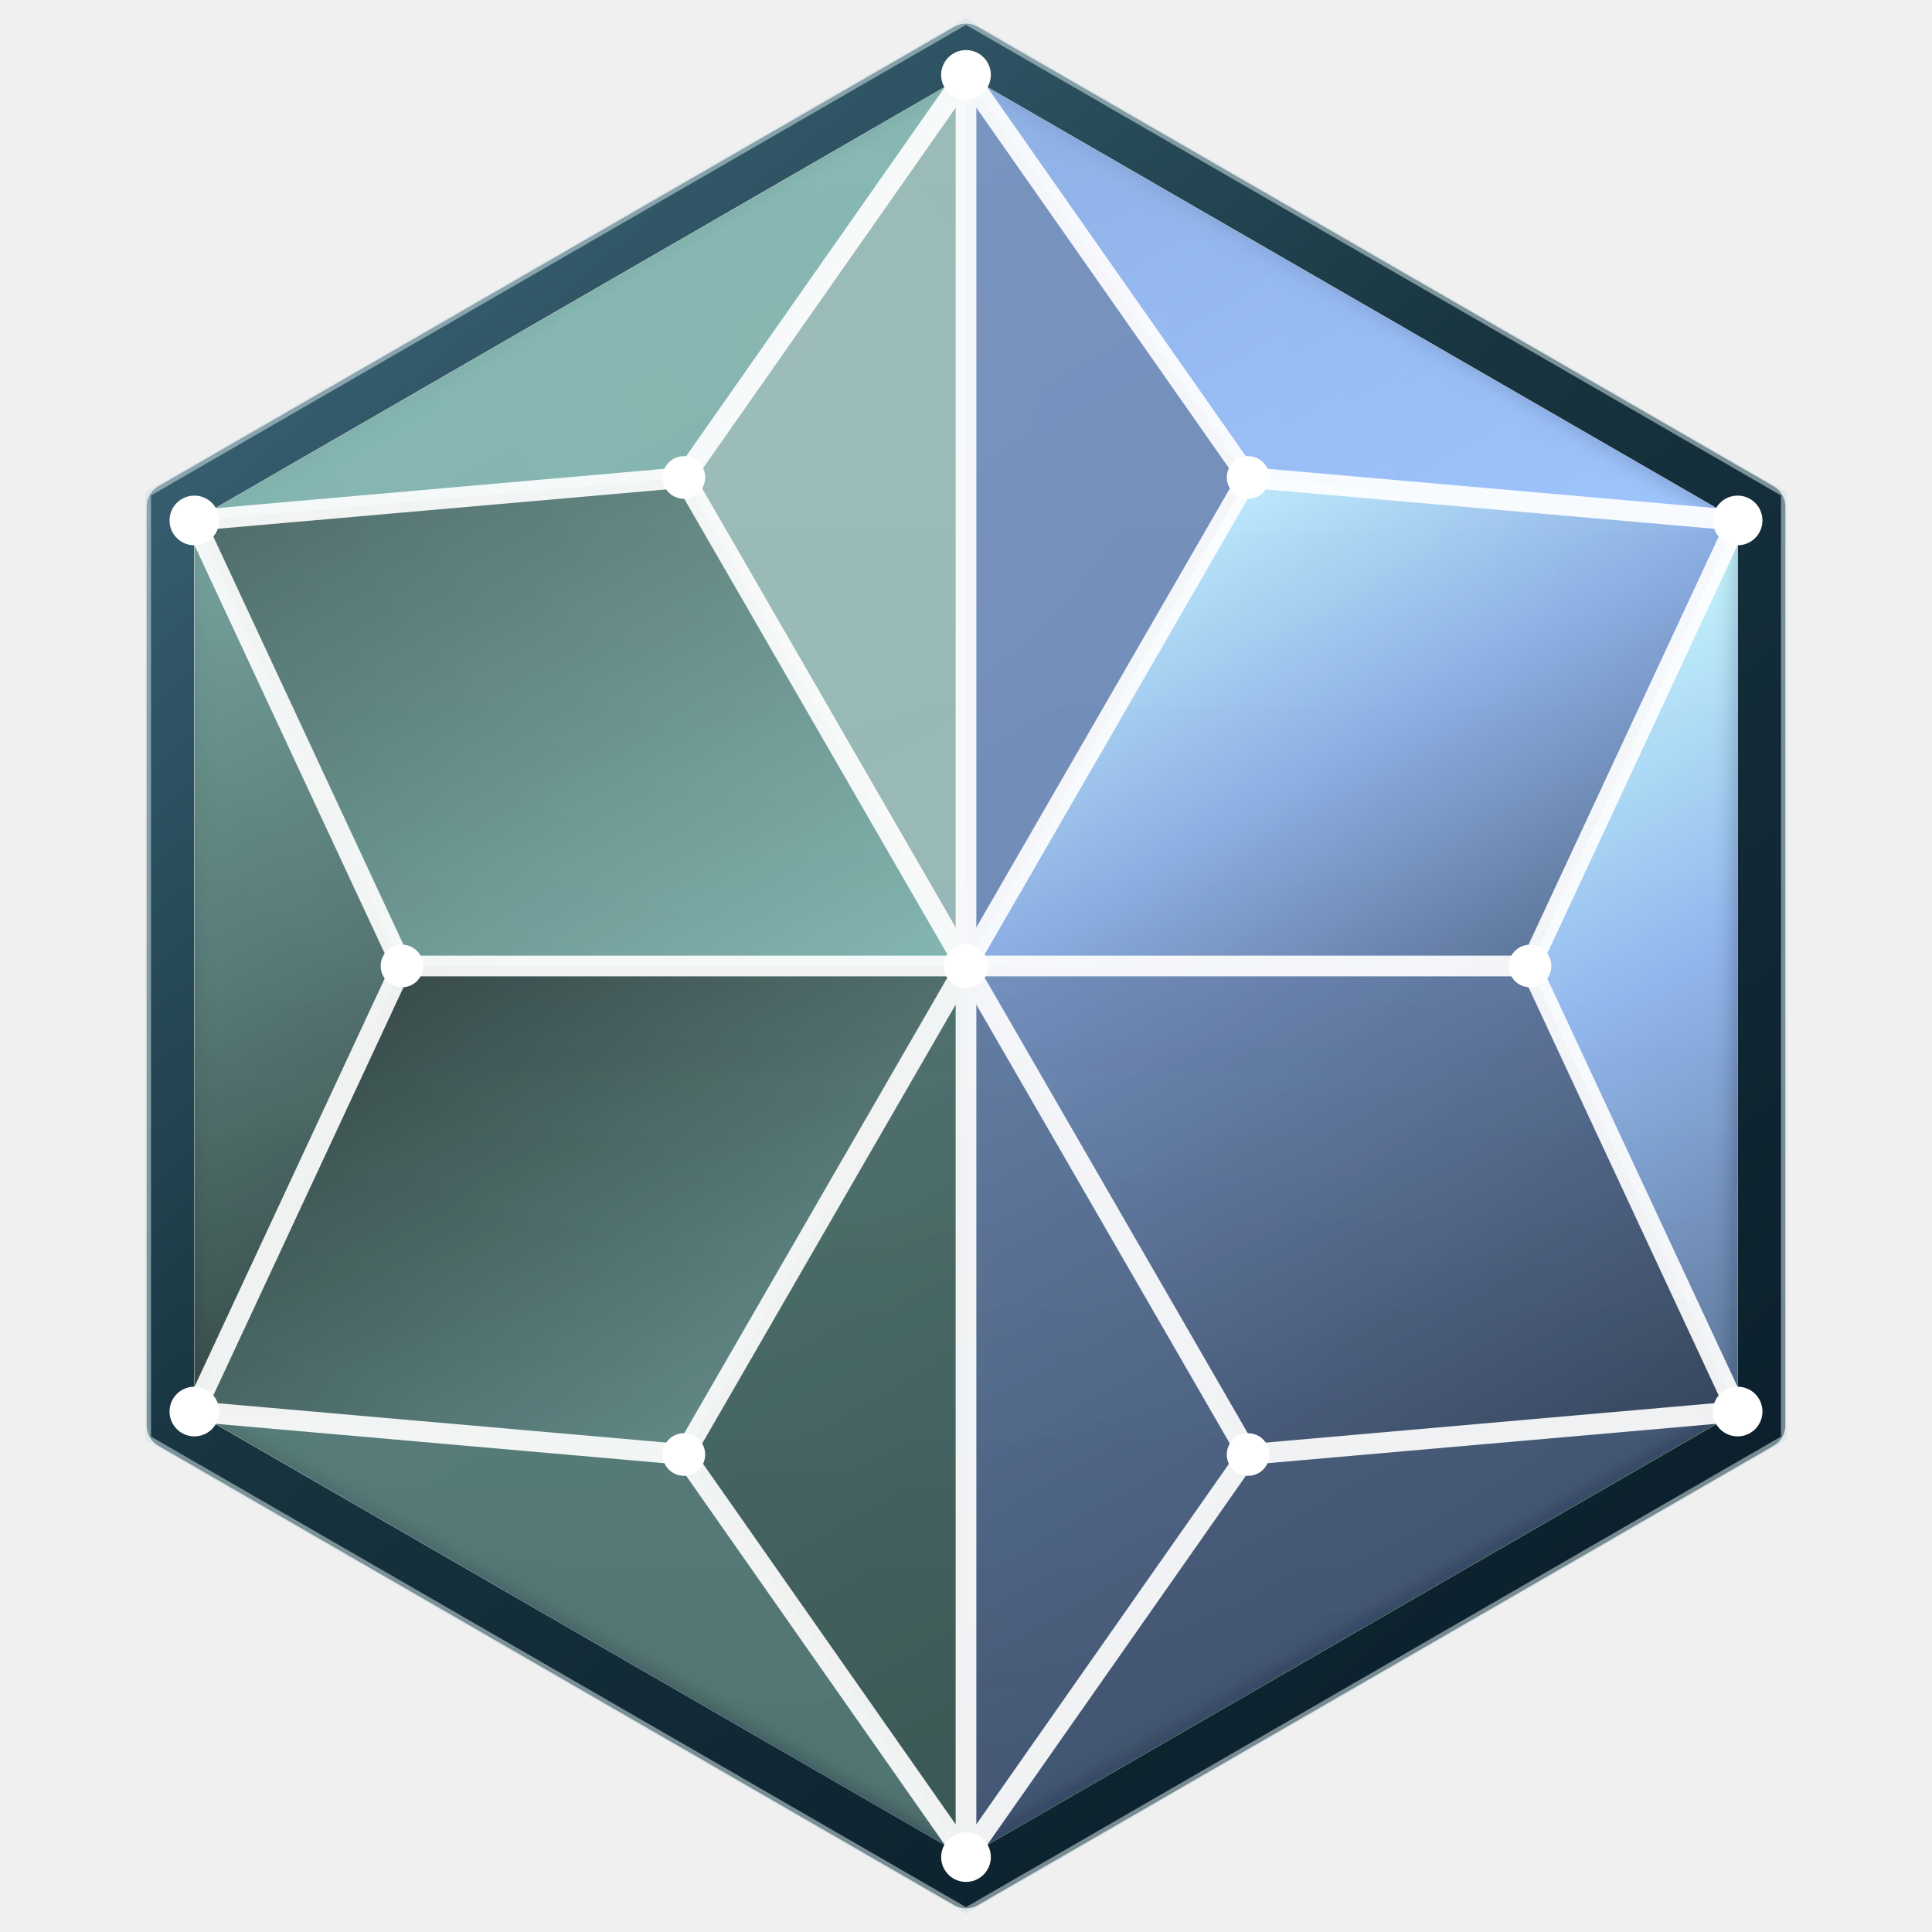
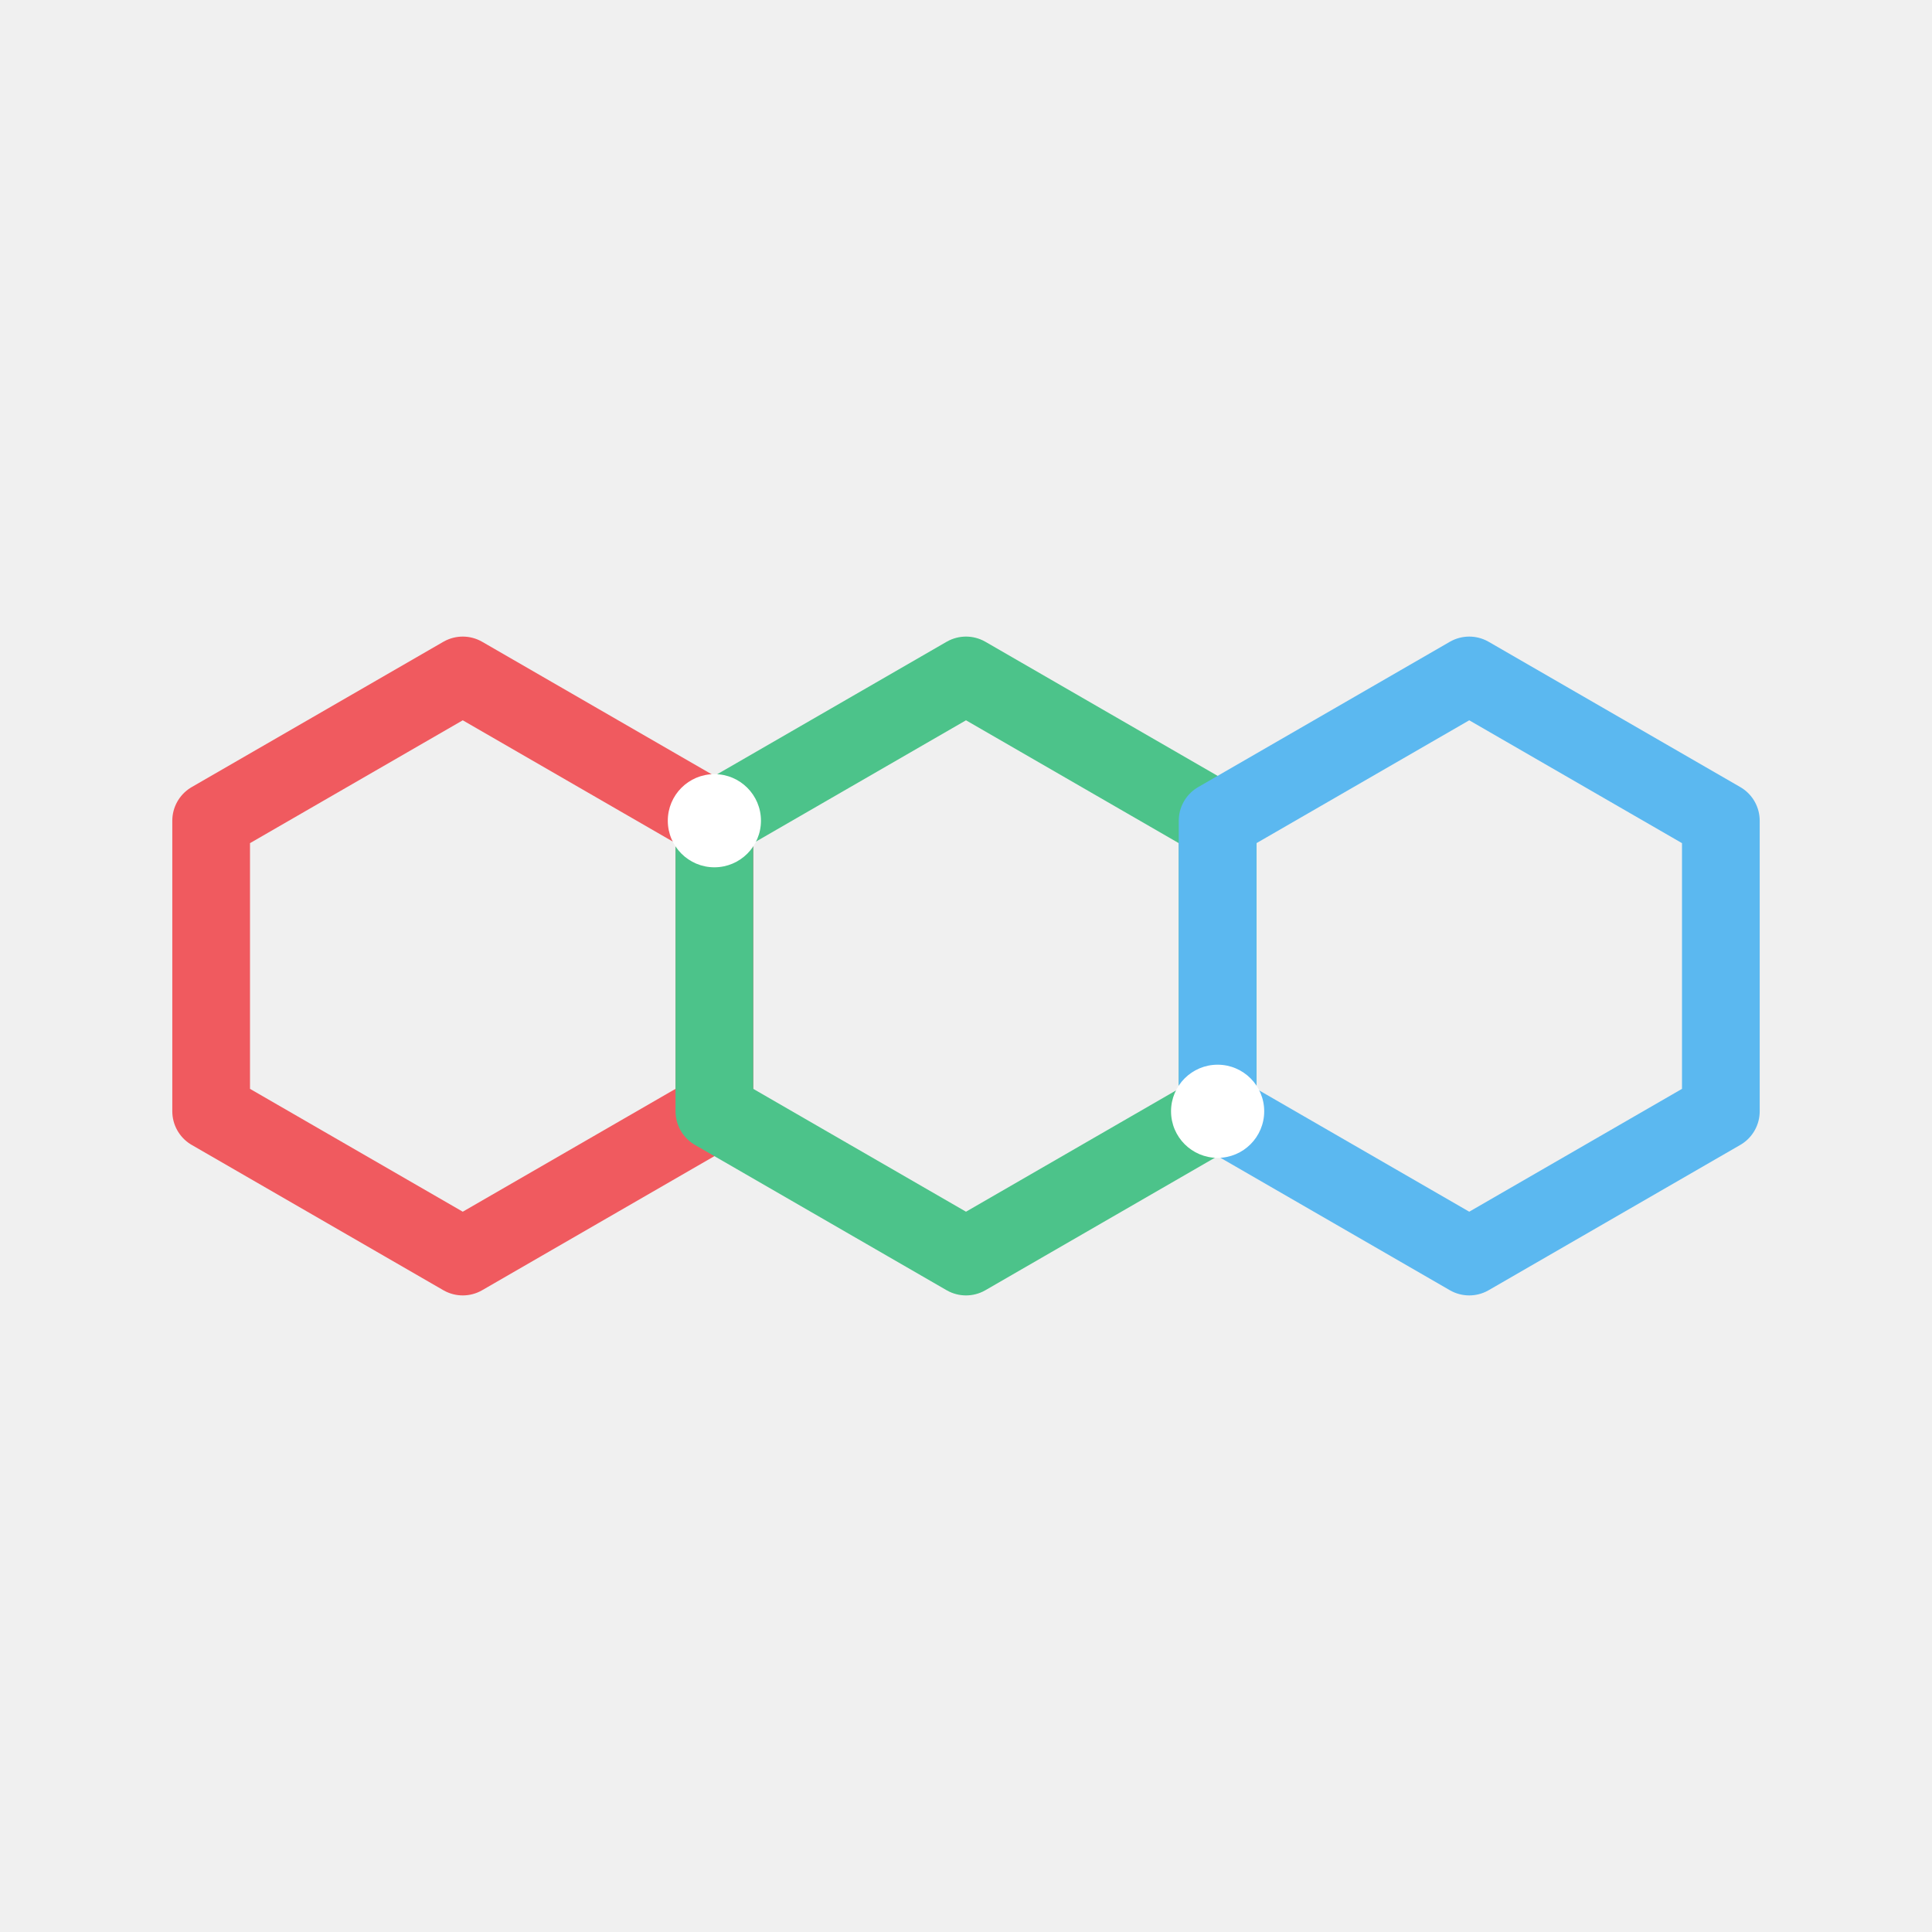
- <svg xmlns="http://www.w3.org/2000/svg" viewBox="-4.90 -4.90 9.80 9.80" width="512" height="512">
-   <defs>
-     <linearGradient id="f0" gradientUnits="userSpaceOnUse" x1="0.715" y1="1.245" x2="-0.72" y2="-1.253">
-       <stop offset="0" stop-color="#5C7498" />
-       <stop offset="0.5" stop-color="#8CB0E6" />
-       <stop offset="1" stop-color="#BCECFF" />
-     </linearGradient>
-     <linearGradient id="f1" gradientUnits="userSpaceOnUse" x1="0" y1="0" x2="-1.966" y2="-3.421">
-       <stop offset="0" stop-color="#6E8BB8" />
-       <stop offset="0.455" stop-color="#6F8CB9" />
-       <stop offset="1" stop-color="#718EBC" />
-     </linearGradient>
-     <linearGradient id="f2" gradientUnits="userSpaceOnUse" x1="0" y1="0" x2="-1.966" y2="-3.421">
-       <stop offset="0" stop-color="#96B9B6" />
-       <stop offset="0.577" stop-color="#95B8B5" />
-       <stop offset="1" stop-color="#95B7B4" />
-     </linearGradient>
-     <linearGradient id="f3" gradientUnits="userSpaceOnUse" x1="0" y1="0" x2="-1.962" y2="-3.413">
-       <stop offset="0" stop-color="#83B9B3" />
-       <stop offset="0.516" stop-color="#648E89" />
-       <stop offset="1" stop-color="#496764" />
-     </linearGradient>
-     <linearGradient id="f4" gradientUnits="userSpaceOnUse" x1="0.72" y1="1.253" x2="-0.715" y2="-1.245">
-       <stop offset="0" stop-color="#66908C" />
-       <stop offset="0.5" stop-color="#4C6B68" />
-       <stop offset="1" stop-color="#324745" />
-     </linearGradient>
-     <linearGradient id="f5" gradientUnits="userSpaceOnUse" x1="1.966" y1="3.421" x2="0" y2="0">
-       <stop offset="0" stop-color="#4A5D7B" />
-       <stop offset="0.423" stop-color="#546B8D" />
-       <stop offset="1" stop-color="#637DA5" />
-     </linearGradient>
-     <linearGradient id="f6" gradientUnits="userSpaceOnUse" x1="1.966" y1="3.421" x2="0" y2="0">
-       <stop offset="0" stop-color="#405E5A" />
-       <stop offset="0.545" stop-color="#476764" />
-       <stop offset="1" stop-color="#4D706C" />
-     </linearGradient>
-     <linearGradient id="f7" gradientUnits="userSpaceOnUse" x1="1.962" y1="3.413" x2="0" y2="0">
-       <stop offset="0" stop-color="#39485F" />
-       <stop offset="0.484" stop-color="#566C90" />
-       <stop offset="1" stop-color="#7391C1" />
-     </linearGradient>
-     <linearGradient id="f8" gradientUnits="userSpaceOnUse" x1="-0.004" y1="-0.008" x2="-1.966" y2="-3.421">
-       <stop offset="0" stop-color="#9EC7FF" />
-       <stop offset="0.455" stop-color="#94BAF6" />
-       <stop offset="1" stop-color="#87AAE1" />
-     </linearGradient>
-     <linearGradient id="f9" gradientUnits="userSpaceOnUse" x1="-1.436" y1="-2.498" x2="-1.966" y2="-3.421">
-       <stop offset="0" stop-color="#7EB1AC" />
-       <stop offset="0.664" stop-color="#80B3AE" />
-       <stop offset="1" stop-color="#80B4AF" />
-     </linearGradient>
-     <linearGradient id="f10" gradientUnits="userSpaceOnUse" x1="0.004" y1="0.008" x2="-1.962" y2="-3.413">
-       <stop offset="0" stop-color="#39504D" />
-       <stop offset="0.455" stop-color="#567975" />
-       <stop offset="1" stop-color="#73A29D" />
-     </linearGradient>
-     <linearGradient id="f11" gradientUnits="userSpaceOnUse" x1="1.966" y1="3.421" x2="0.004" y2="0.008">
-       <stop offset="0" stop-color="#597E79" />
-       <stop offset="0.545" stop-color="#5A807C" />
-       <stop offset="1" stop-color="#5B827D" />
-     </linearGradient>
-     <linearGradient id="f12" gradientUnits="userSpaceOnUse" x1="1.966" y1="3.421" x2="1.436" y2="2.498">
-       <stop offset="0" stop-color="#485C79" />
-       <stop offset="0.336" stop-color="#495D7B" />
-       <stop offset="1" stop-color="#4C607F" />
-     </linearGradient>
-     <linearGradient id="f13" gradientUnits="userSpaceOnUse" x1="1.962" y1="3.413" x2="-0.004" y2="-0.008">
-       <stop offset="0" stop-color="#627B9F" />
-       <stop offset="0.545" stop-color="#94BAF1" />
-       <stop offset="1" stop-color="#C6FAFF" />
-     </linearGradient>
-     <clipPath id="cf">
-       <polygon points="4.036,-2.33 0,-4.66 -4.036,-2.33 -4.036,2.33 0,4.66 4.036,2.33" />
-     </clipPath>
-     <linearGradient id="rim" gradientUnits="userSpaceOnUse" x1="-3.6" y1="-3.9" x2="3.2" y2="4.0">
-       <stop offset="0" stop-color="#3C6678" />
-       <stop offset="0.45" stop-color="#17343F" />
-       <stop offset="1" stop-color="#0A1E2A" />
-     </linearGradient>
-     <radialGradient id="spec" cx="0.40" cy="0.18" r="0.72">
-       <stop offset="0" stop-color="#FFFFFF" stop-opacity="0.075" />
-       <stop offset="0.6" stop-color="#FFFFFF" stop-opacity="0.02" />
-       <stop offset="1" stop-color="#FFFFFF" stop-opacity="0" />
-     </radialGradient>
-     <linearGradient id="vig" gradientUnits="userSpaceOnUse" x1="0" y1="-4.4" x2="0" y2="4.6">
-       <stop offset="0" stop-color="#02121C" stop-opacity="0" />
-       <stop offset="0.5" stop-color="#02121C" stop-opacity="0.02" />
-       <stop offset="1" stop-color="#02121C" stop-opacity="0.10" />
-     </linearGradient>
-     <linearGradient id="ish" gradientUnits="userSpaceOnUse" x1="-3.2" y1="-3.8" x2="3.2" y2="3.8">
-       <stop offset="0" stop-color="#08202D" stop-opacity="0.05" />
-       <stop offset="0.45" stop-color="#08202D" stop-opacity="0.20" />
-       <stop offset="1" stop-color="#061A26" stop-opacity="0.62" />
-     </linearGradient>
-     <filter id="ishblur" x="-20%" y="-20%" width="140%" height="140%">
-       <feGaussianBlur stdDeviation="0.062" />
-     </filter>
-   </defs>
-   <g clip-path="url(#cf)">
-     <polygon points="0,0 2.861,0 3.914,-2.26 1.431,-2.478" fill="url(#f0)" />
-     <polygon points="0,0 1.431,-2.478 0,-4.52 0,-4.52" fill="url(#f1)" />
-     <polygon points="0,0 0,-4.52 -1.431,-2.478" fill="url(#f2)" />
-     <polygon points="0,0 -1.431,-2.478 -3.914,-2.26 -2.861,0" fill="url(#f3)" />
-     <polygon points="0,0 -2.861,0 -3.914,2.26 -1.431,2.478" fill="url(#f4)" />
-     <polygon points="0,0 0,4.52 1.431,2.478" fill="url(#f5)" />
-     <polygon points="0,0 -1.431,2.478 0,4.52 0,4.52" fill="url(#f6)" />
-     <polygon points="0,0 1.431,2.478 3.914,2.26 2.861,0" fill="url(#f7)" />
-     <polygon points="3.914,-2.26 0,-4.52 1.431,-2.478" fill="url(#f8)" />
-     <polygon points="0,-4.52 -3.914,-2.26 -1.431,-2.478" fill="url(#f9)" />
-     <polygon points="-3.914,-2.26 -3.914,2.26 -2.861,0" fill="url(#f10)" />
-     <polygon points="-3.914,2.26 0,4.52 -1.431,2.478" fill="url(#f11)" />
-     <polygon points="0,4.52 3.914,2.26 1.431,2.478" fill="url(#f12)" />
-     <polygon points="3.914,2.26 3.914,-2.26 2.861,0" fill="url(#f13)" />
-   </g>
-   <g clip-path="url(#cf)">
-     <rect x="-5.0" y="-5.0" width="10.0" height="10.0" fill="url(#spec)" />
-     <rect x="-5.0" y="-5.0" width="10.0" height="10.0" fill="url(#vig)" />
-     <polygon points="4.036,-2.33 0,-4.66 -4.036,-2.33 -4.036,2.33 0,4.66 4.036,2.33" fill="none" stroke="url(#ish)" stroke-width="0.22" filter="url(#ishblur)" />
-   </g>
-   <g clip-path="url(#cf)" stroke="#FFFFFF" stroke-width="0.105" stroke-linecap="round" opacity="0.92">
-     <line x1="3.914" y1="-2.26" x2="2.861" y2="0" />
-     <line x1="3.914" y1="-2.26" x2="1.431" y2="-2.478" />
-     <line x1="0" y1="-4.52" x2="1.431" y2="-2.478" />
-     <line x1="0" y1="-4.52" x2="-1.431" y2="-2.478" />
-     <line x1="-3.914" y1="-2.26" x2="-1.431" y2="-2.478" />
-     <line x1="-3.914" y1="-2.26" x2="-2.861" y2="0" />
-     <line x1="-3.914" y1="2.26" x2="-2.861" y2="0" />
-     <line x1="-3.914" y1="2.26" x2="-1.431" y2="2.478" />
-     <line x1="0" y1="4.52" x2="-1.431" y2="2.478" />
-     <line x1="0" y1="4.52" x2="1.431" y2="2.478" />
-     <line x1="3.914" y1="2.26" x2="1.431" y2="2.478" />
-     <line x1="3.914" y1="2.26" x2="2.861" y2="0" />
-     <line x1="0" y1="0" x2="2.861" y2="0" />
-     <line x1="0" y1="0" x2="1.431" y2="-2.478" />
-     <line x1="0" y1="0" x2="-1.431" y2="-2.478" />
-     <line x1="0" y1="0" x2="-2.861" y2="0" />
-     <line x1="0" y1="0" x2="-1.431" y2="2.478" />
-     <line x1="0" y1="0" x2="1.431" y2="2.478" />
-     <line x1="0" y1="-4.52" x2="0" y2="4.52" />
-   </g>
-   <polygon points="4.036,-2.33 0,-4.66 -4.036,-2.33 -4.036,2.33 0,4.66 4.036,2.33" fill="none" stroke="url(#rim)" stroke-width="0.24" stroke-linejoin="round" />
-   <polygon points="4.148,-2.395 0,-4.79 -4.148,-2.395 -4.148,2.395 0,4.79 4.148,2.395" fill="none" stroke="#CFE0E4" stroke-width="0.028" opacity="0.55" />
-   <g fill="#FFFFFF">
-     <circle cx="3.914" cy="-2.26" r="0.126" />
-     <circle cx="0" cy="-4.52" r="0.126" />
-     <circle cx="-3.914" cy="-2.26" r="0.126" />
-     <circle cx="-3.914" cy="2.26" r="0.126" />
-     <circle cx="0" cy="4.52" r="0.126" />
-     <circle cx="3.914" cy="2.26" r="0.126" />
-     <circle cx="2.861" cy="0" r="0.108" />
-     <circle cx="1.431" cy="-2.478" r="0.108" />
-     <circle cx="-1.431" cy="-2.478" r="0.108" />
-     <circle cx="-2.861" cy="0" r="0.108" />
-     <circle cx="-1.431" cy="2.478" r="0.108" />
-     <circle cx="1.431" cy="2.478" r="0.108" />
-     <circle cx="0" cy="0" r="0.112" />
-   </g>
+ <svg xmlns="http://www.w3.org/2000/svg" viewBox="-5.06 -5.06 10.12 10.12" width="64" height="64">
+   <polygon points="-2.636,-1.522 -1.318,-0.761 -1.318,0.761 -2.636,1.522 -3.954,0.761 -3.954,-0.761" fill="none" stroke="#F05A5F" stroke-width="0.407" stroke-linejoin="round" />
+   <polygon points="0.000,-1.522 1.318,-0.761 1.318,0.761 0.000,1.522 -1.318,0.761 -1.318,-0.761" fill="none" stroke="#4CC38A" stroke-width="0.407" stroke-linejoin="round" />
+   <polygon points="2.636,-1.522 3.954,-0.761 3.954,0.761 2.636,1.522 1.318,0.761 1.318,-0.761" fill="none" stroke="#5BB8F0" stroke-width="0.407" stroke-linejoin="round" />
+   <circle cx="-1.318" cy="-0.761" r="0.244" fill="#FFFFFF" />
+   <circle cx="1.318" cy="0.761" r="0.244" fill="#FFFFFF" />
</svg>
